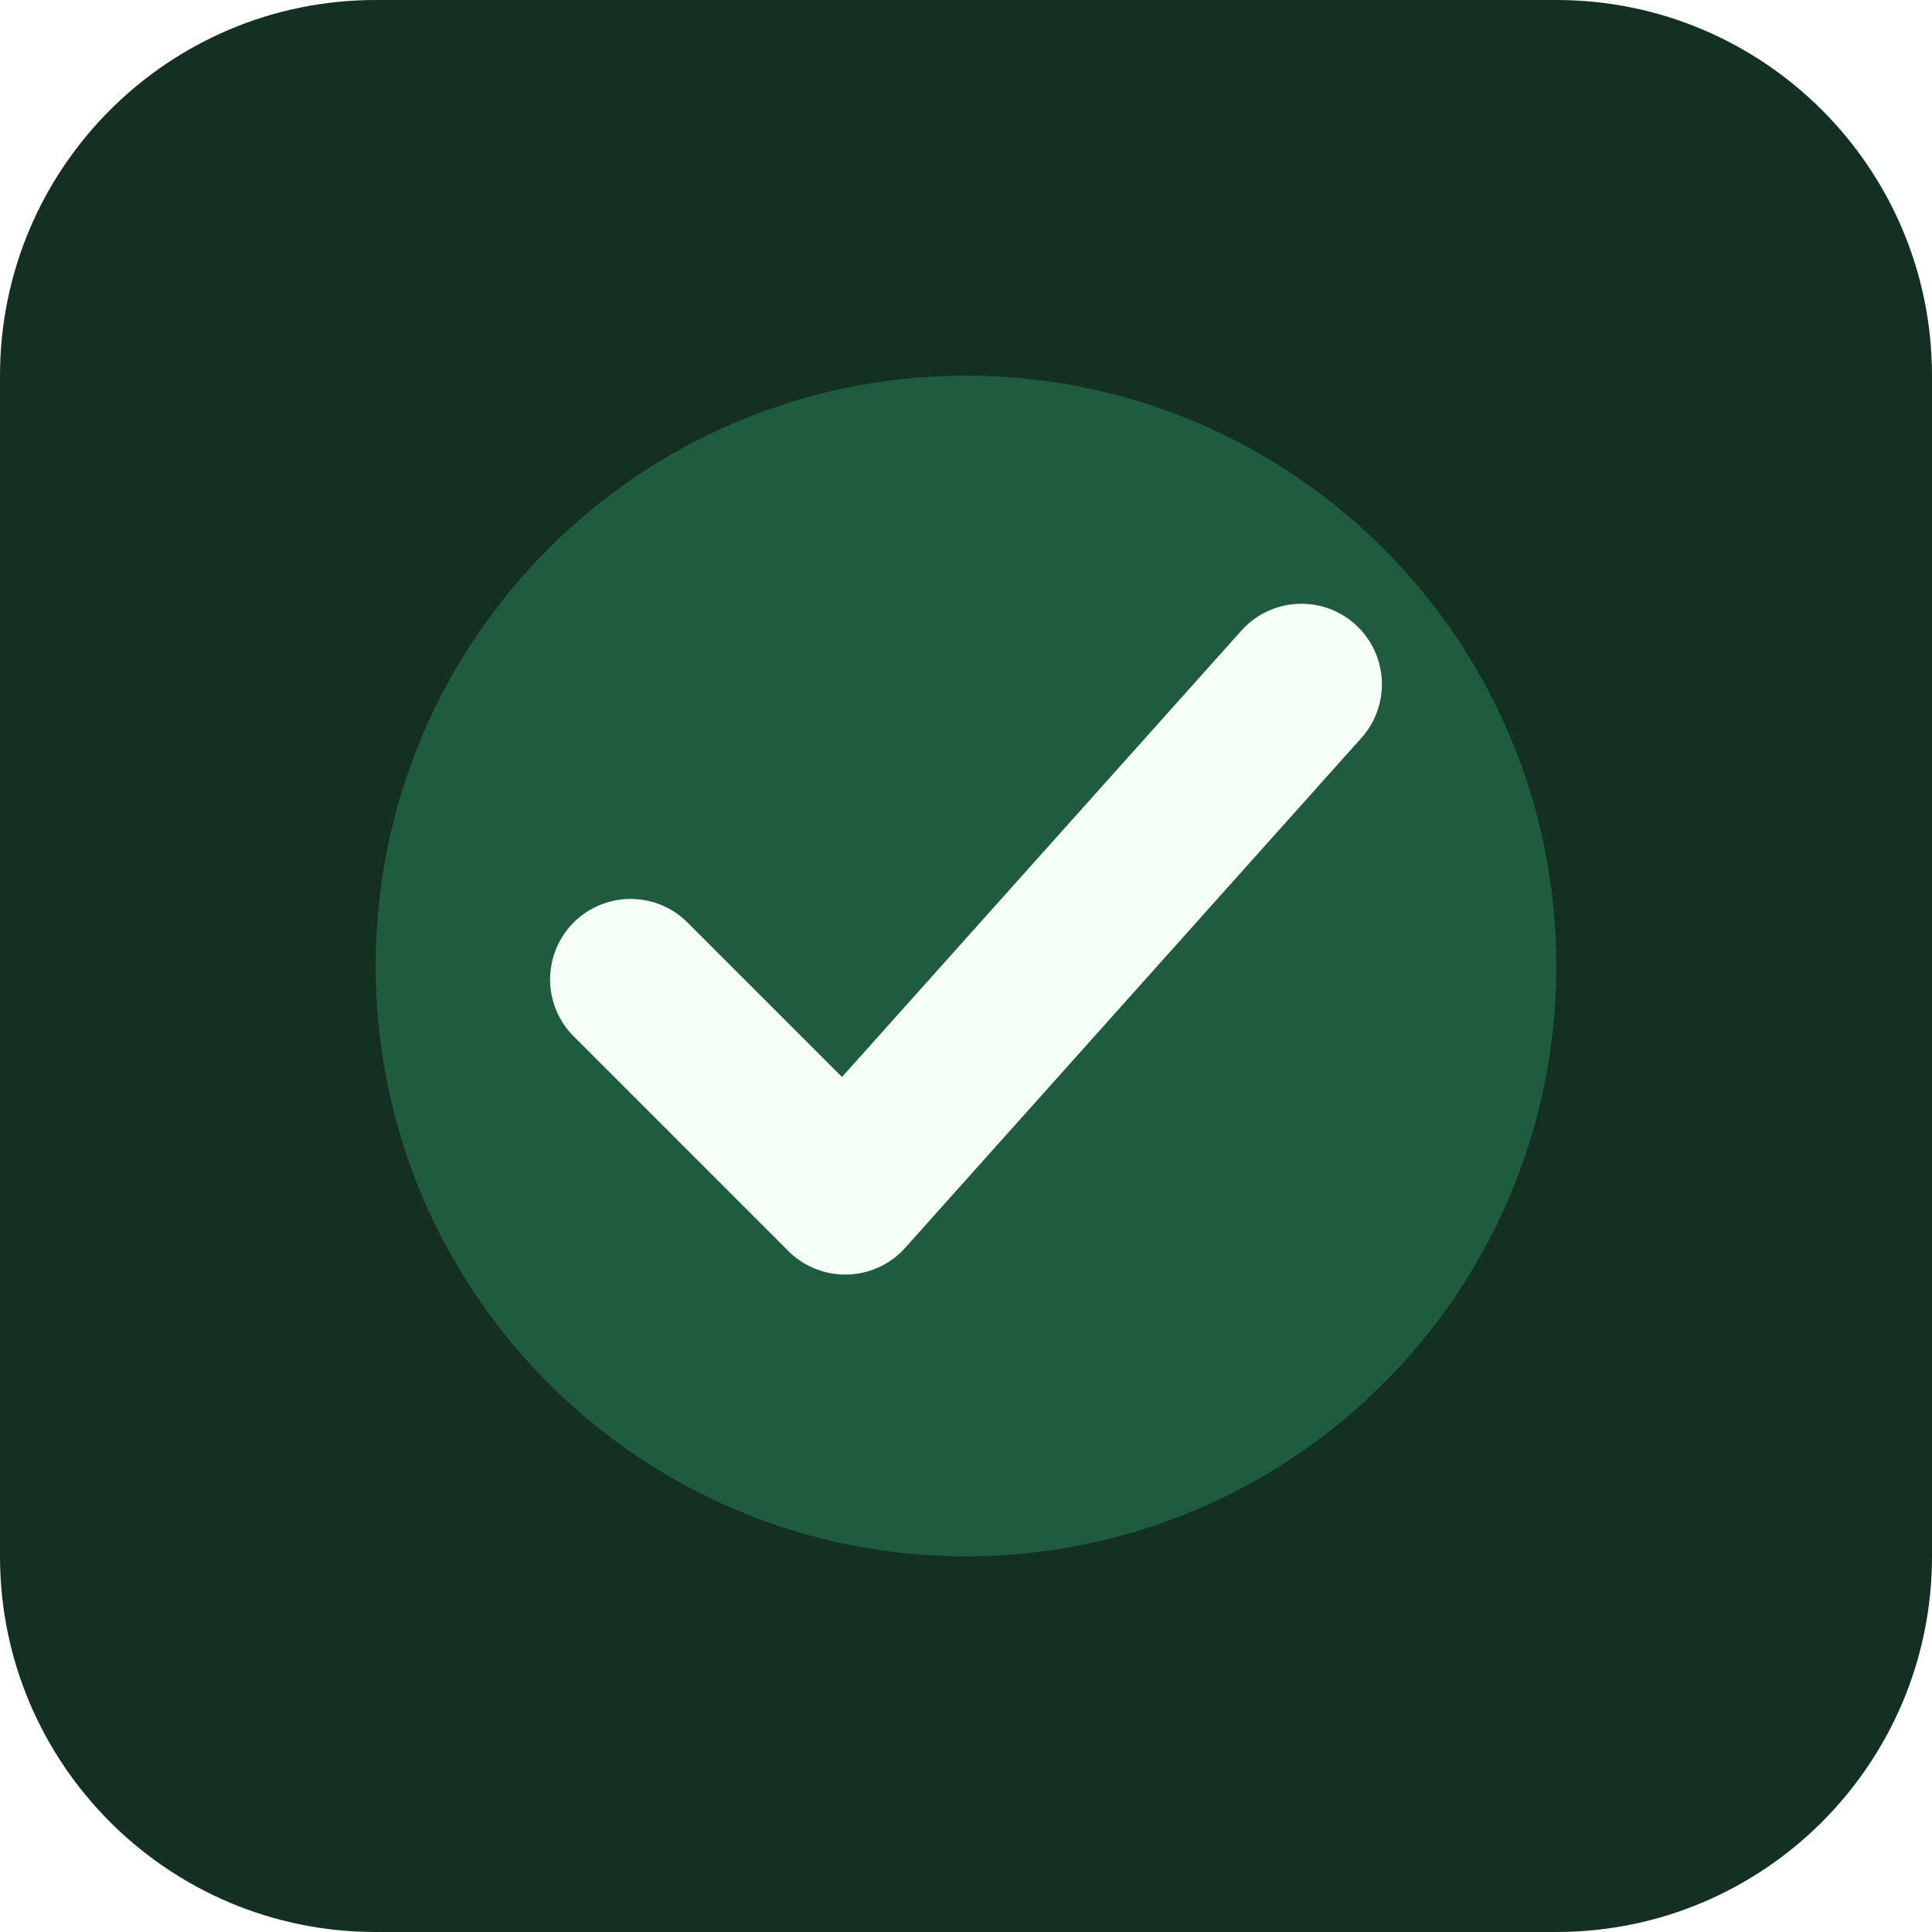
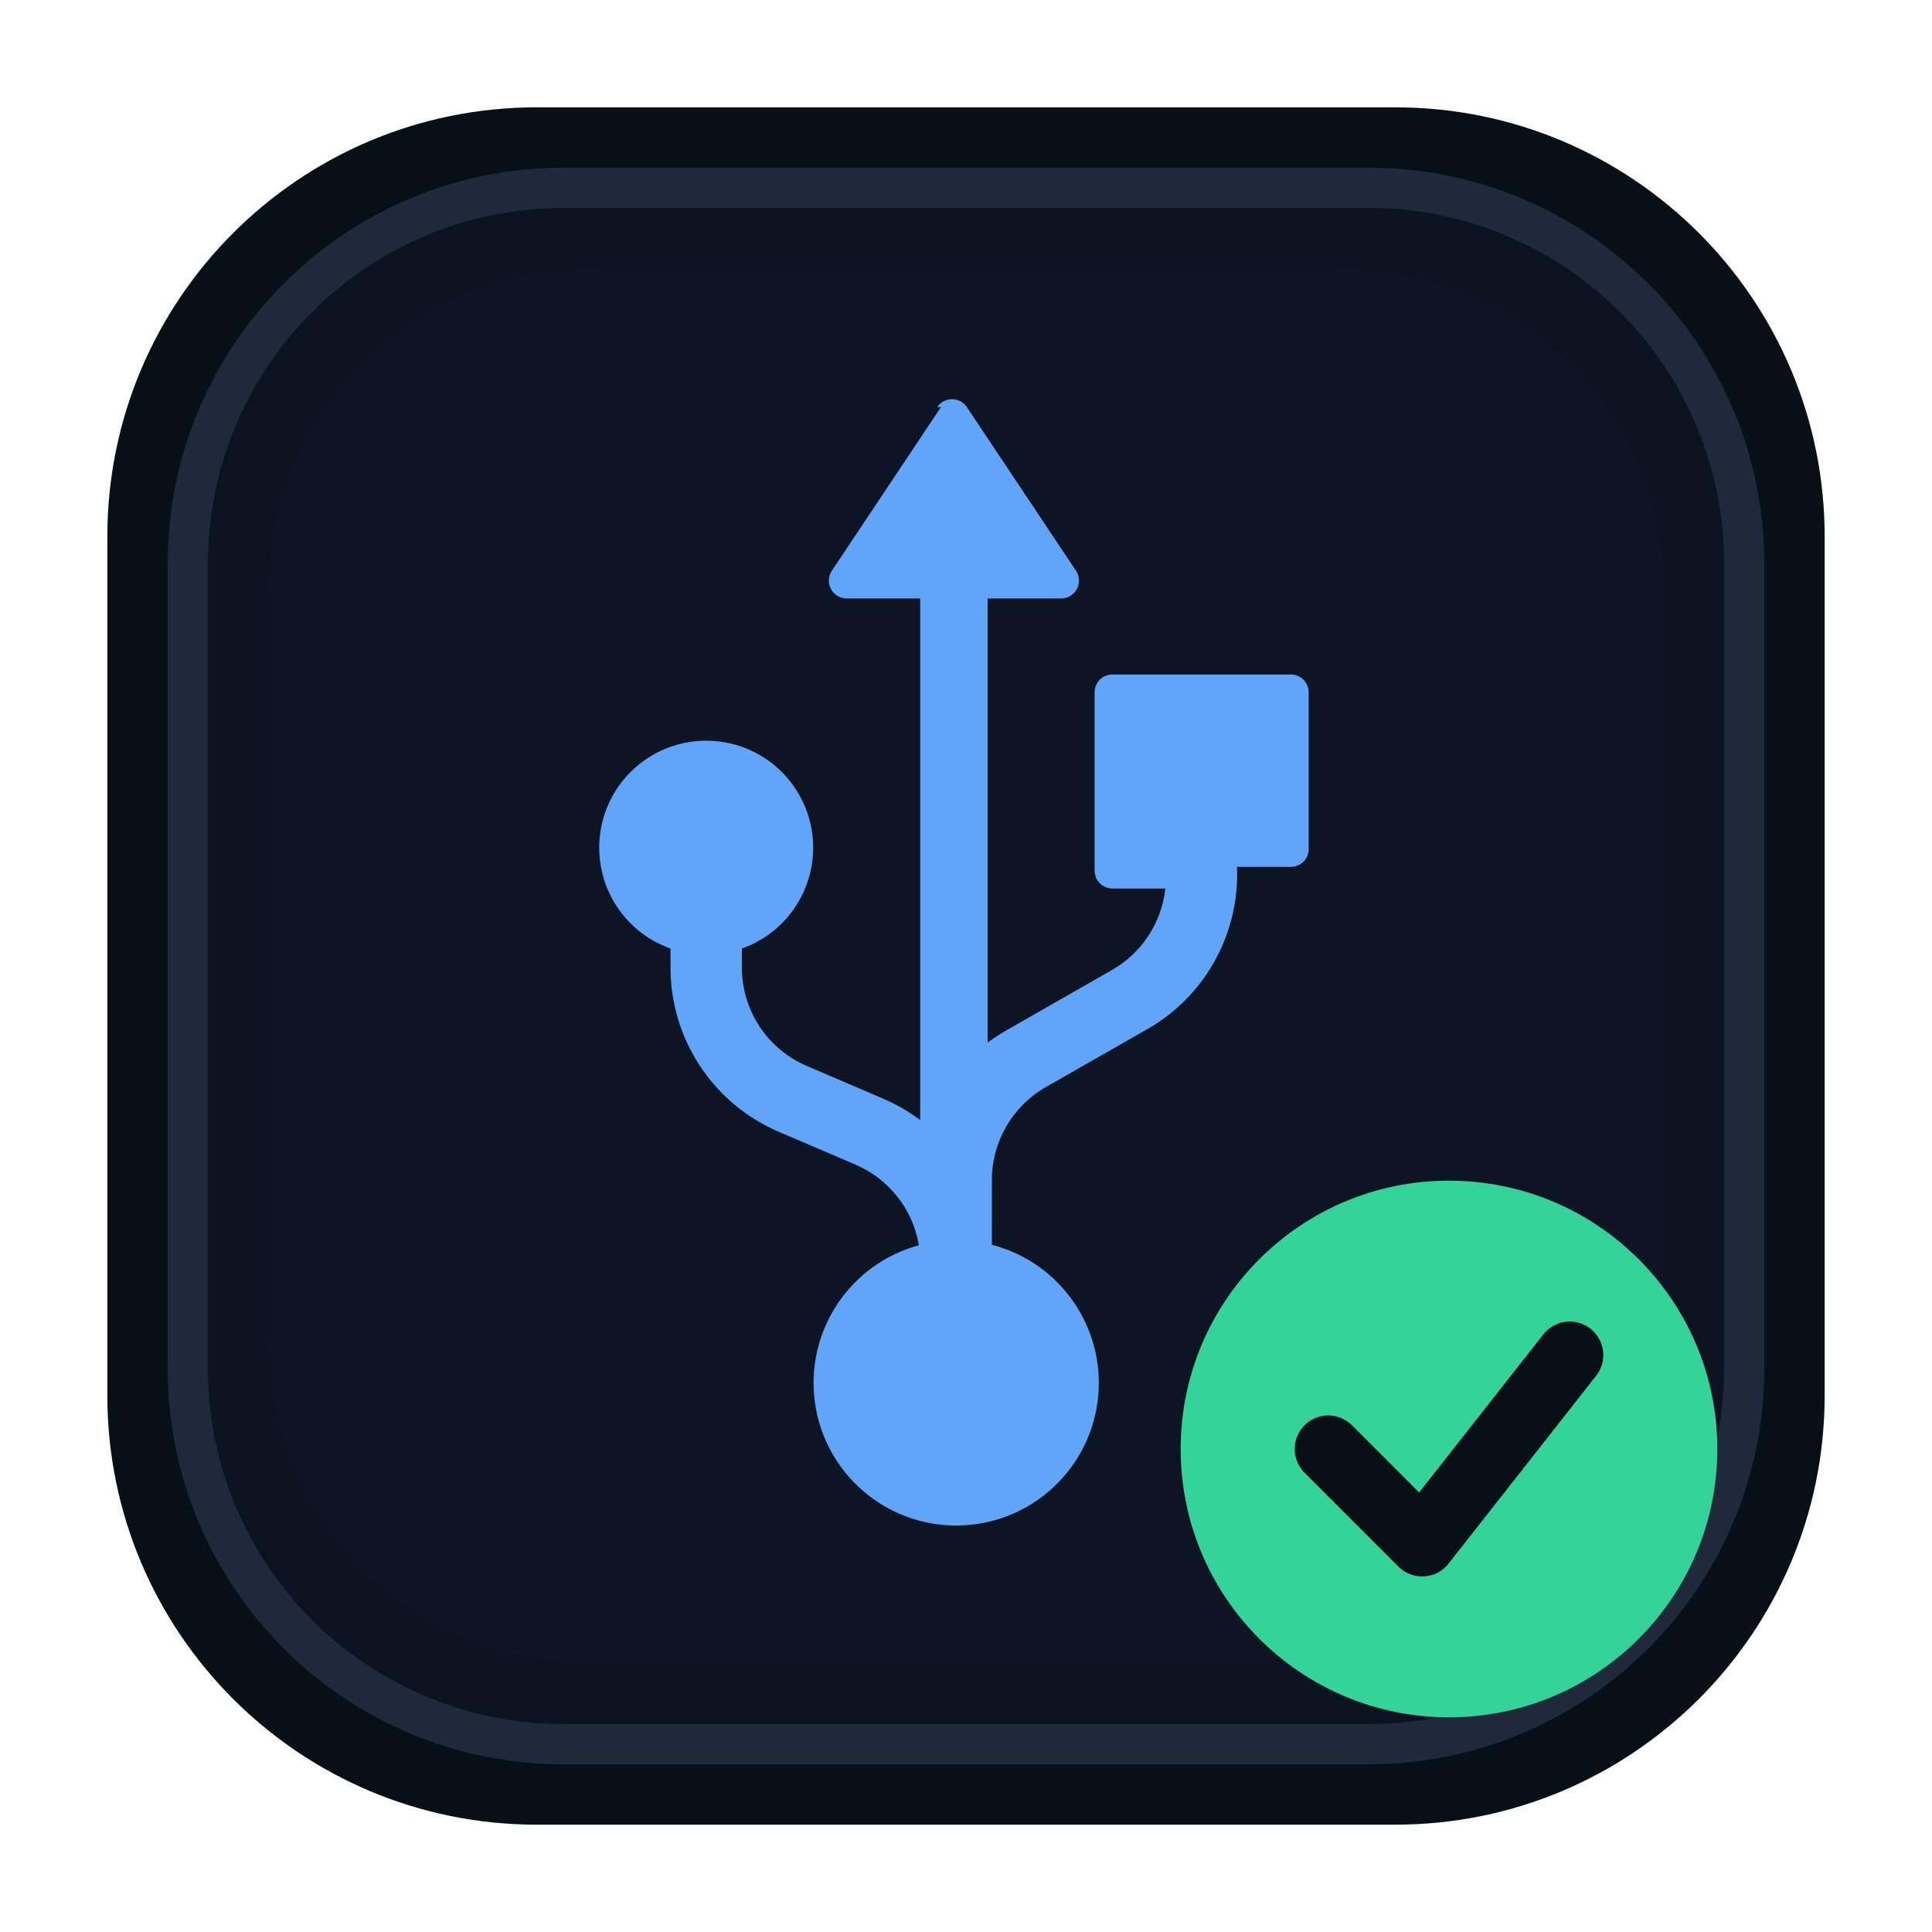
- <svg xmlns="http://www.w3.org/2000/svg" viewBox="0 0 144 144">
-   <rect width="144" height="144" rx="28" fill="#143022" />
-   <circle cx="72" cy="72" r="44" fill="#1f5c3f" />
-   <path d="M47 73l16 16 34-38" fill="none" stroke="#f5fff8" stroke-linecap="round" stroke-linejoin="round" stroke-width="12" />
+ <svg xmlns="http://www.w3.org/2000/svg" width="72" height="72" viewBox="0 0 72 72" role="img" aria-labelledby="title">
+   <rect x="4" y="4" width="64" height="64" rx="16" fill="#071016" />
+   <rect x="7" y="7" width="58" height="58" rx="14" fill="#0B1220" stroke="#1E293B" stroke-width="1.5" />
+   <rect x="10" y="10" width="52" height="52" rx="12" fill="#101827" opacity="0.42" />
+   <path d="m35.068 15.17-4.07 6.104a.664.664 0 0 0 .551 1.029h2.744v19.439a6.635 6.635 0 0 0-1.367-.792l-2.858-1.225a3.987 3.987 0 0 1-2.42-3.669v-.707a3.987 3.987 0 1 0-2.66 0v.707a6.645 6.645 0 0 0 4.033 6.121l2.858 1.225a3.987 3.987 0 0 1 2.366 3.005 5.315 5.315 0 1 0 2.719-.016v-2.405a3.987 3.987 0 0 1 2.012-3.473l3.945-2.254a6.645 6.645 0 0 0 3.178-5.953h2.008a.664.664 0 0 0 .664-.664V25.8a.664.664 0 0 0-.664-.664h-6.65a.664.664 0 0 0-.664.664v6.648c0 .367.298.664.664.664h1.972a3.987 3.987 0 0 1-1.987 3.036l-3.945 2.254a7.974 7.974 0 0 0-.691.451V22.303h2.744a.664.664 0 0 0 .551-1.029l-4.07-6.104a.665.665 0 0 0-1.103 0" fill="#60A5FA" />
+   <circle cx="54" cy="54" r="10" fill="#34D399" />
+   <path d="M49.5 54 53 57.5 58.5 50.5" fill="none" stroke="#071016" stroke-width="2.5" stroke-linecap="round" stroke-linejoin="round" />
</svg>
